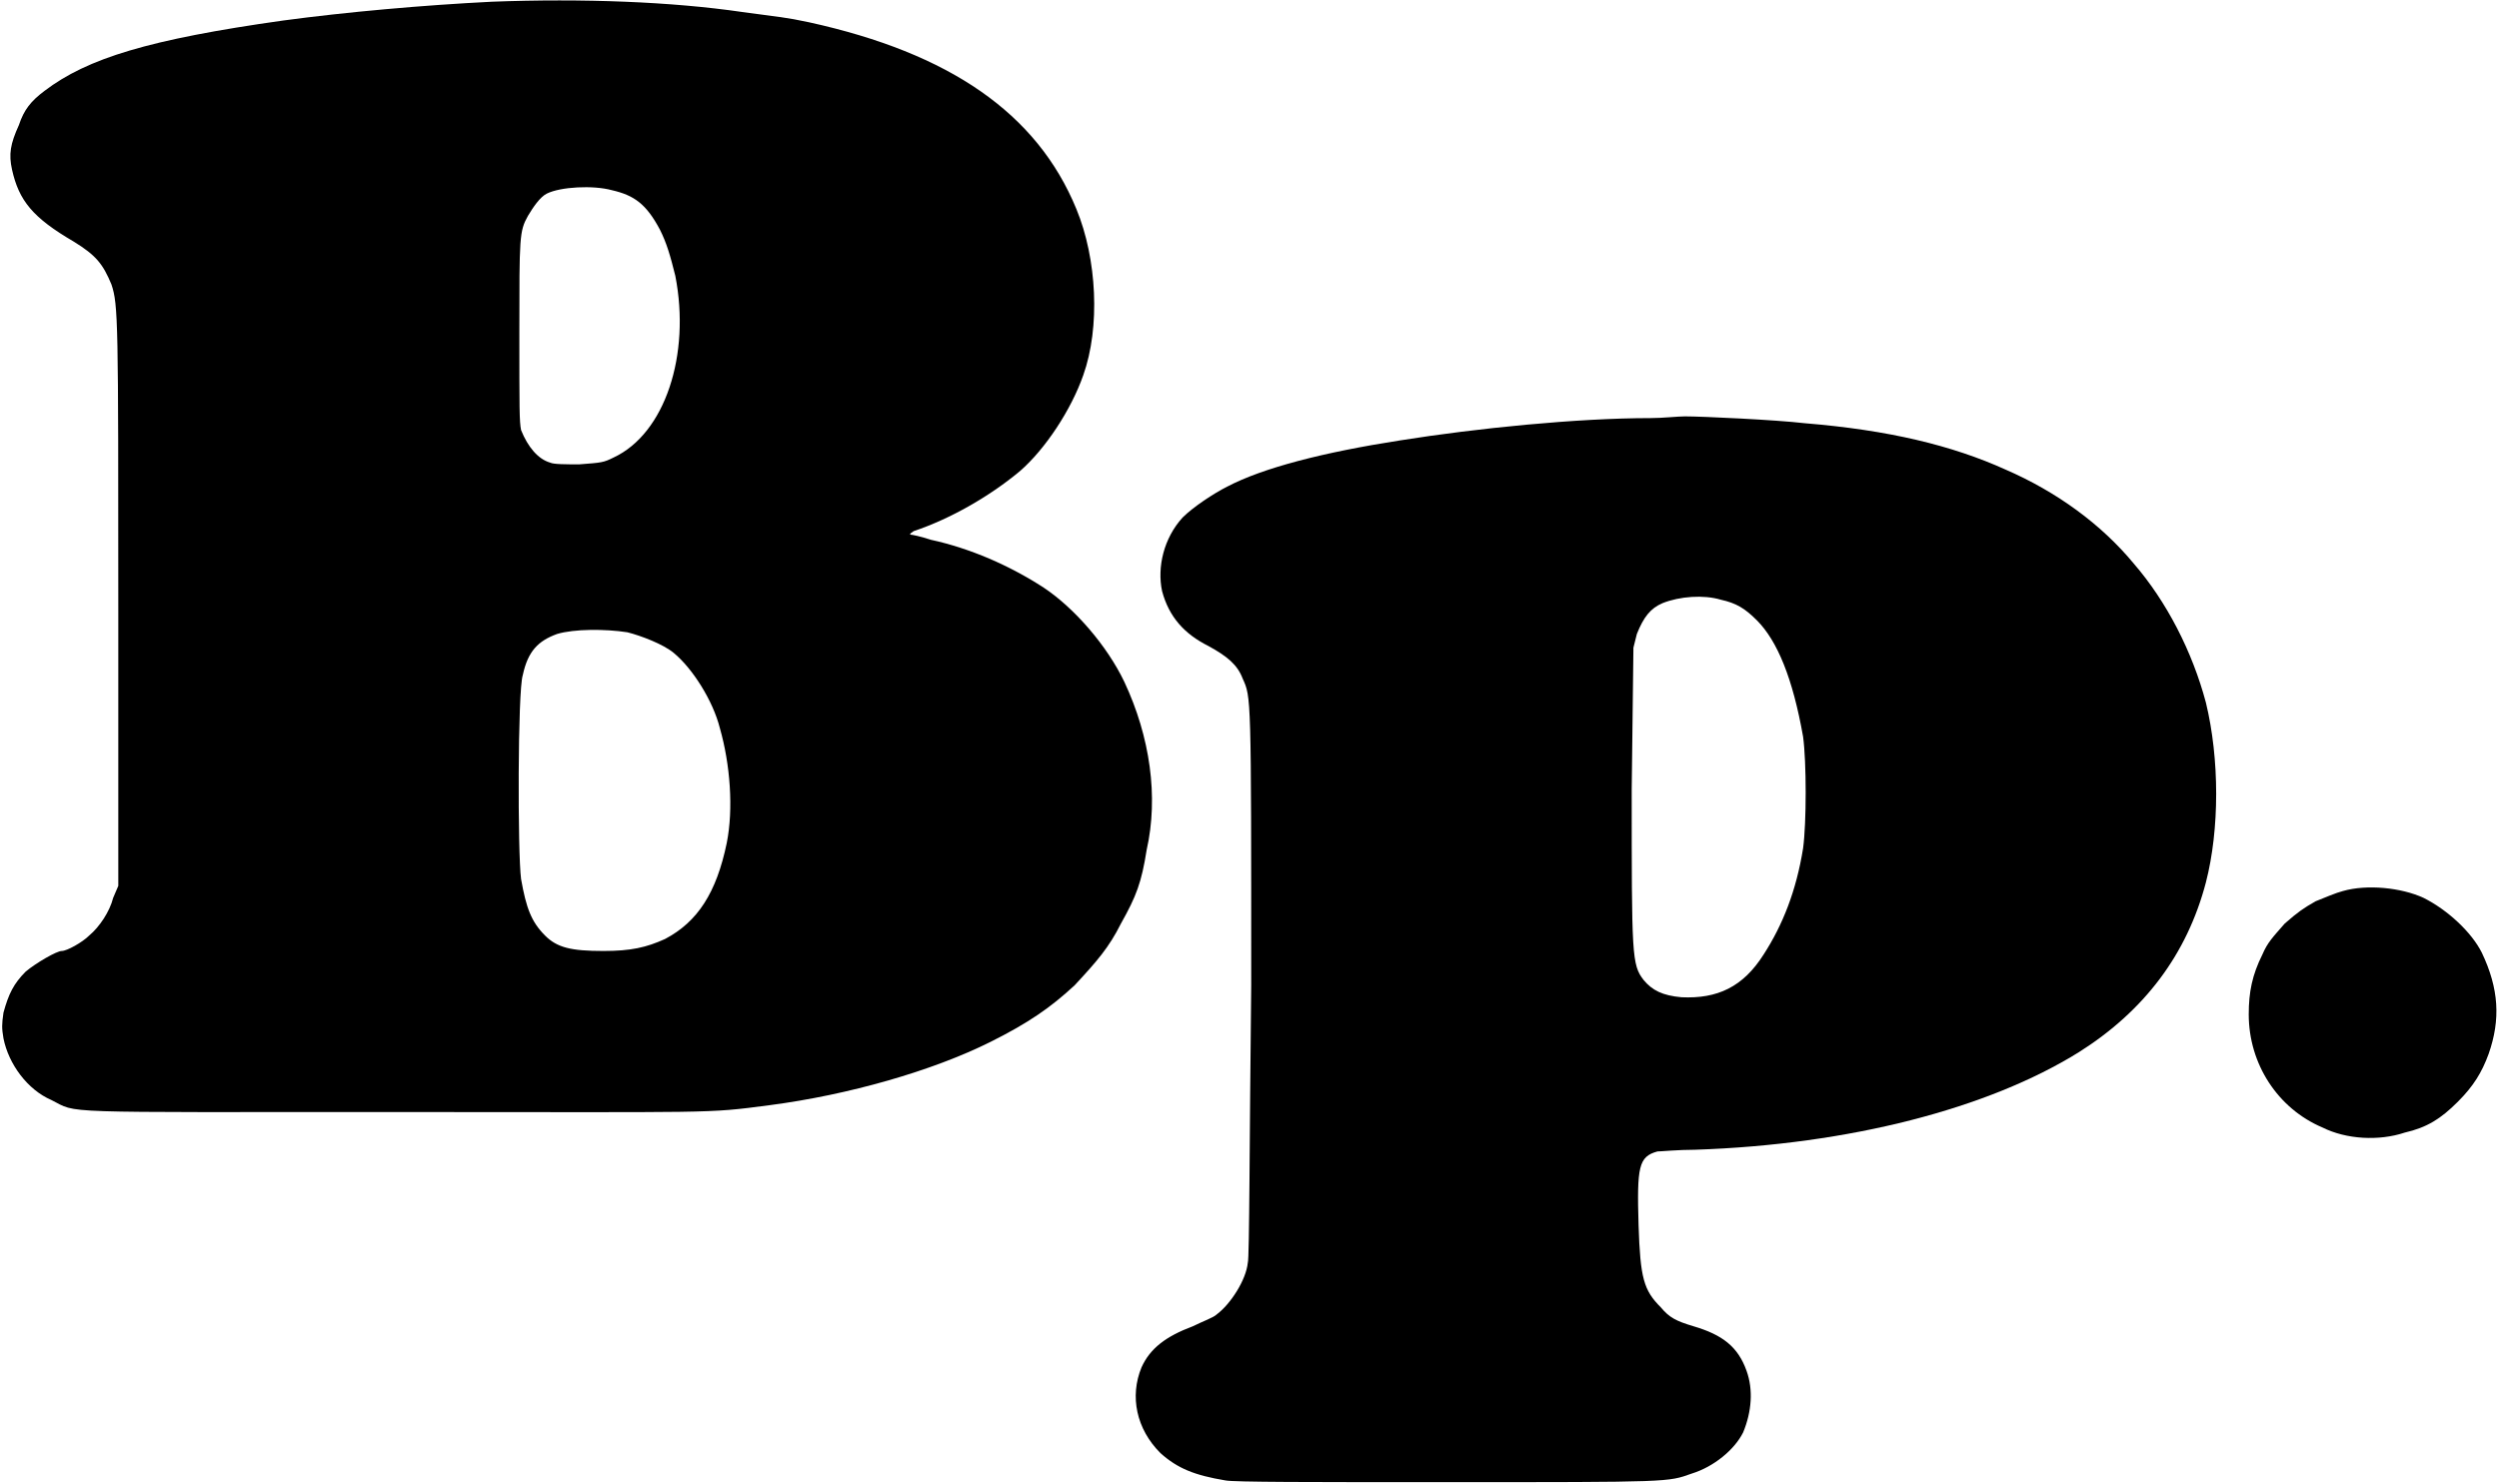
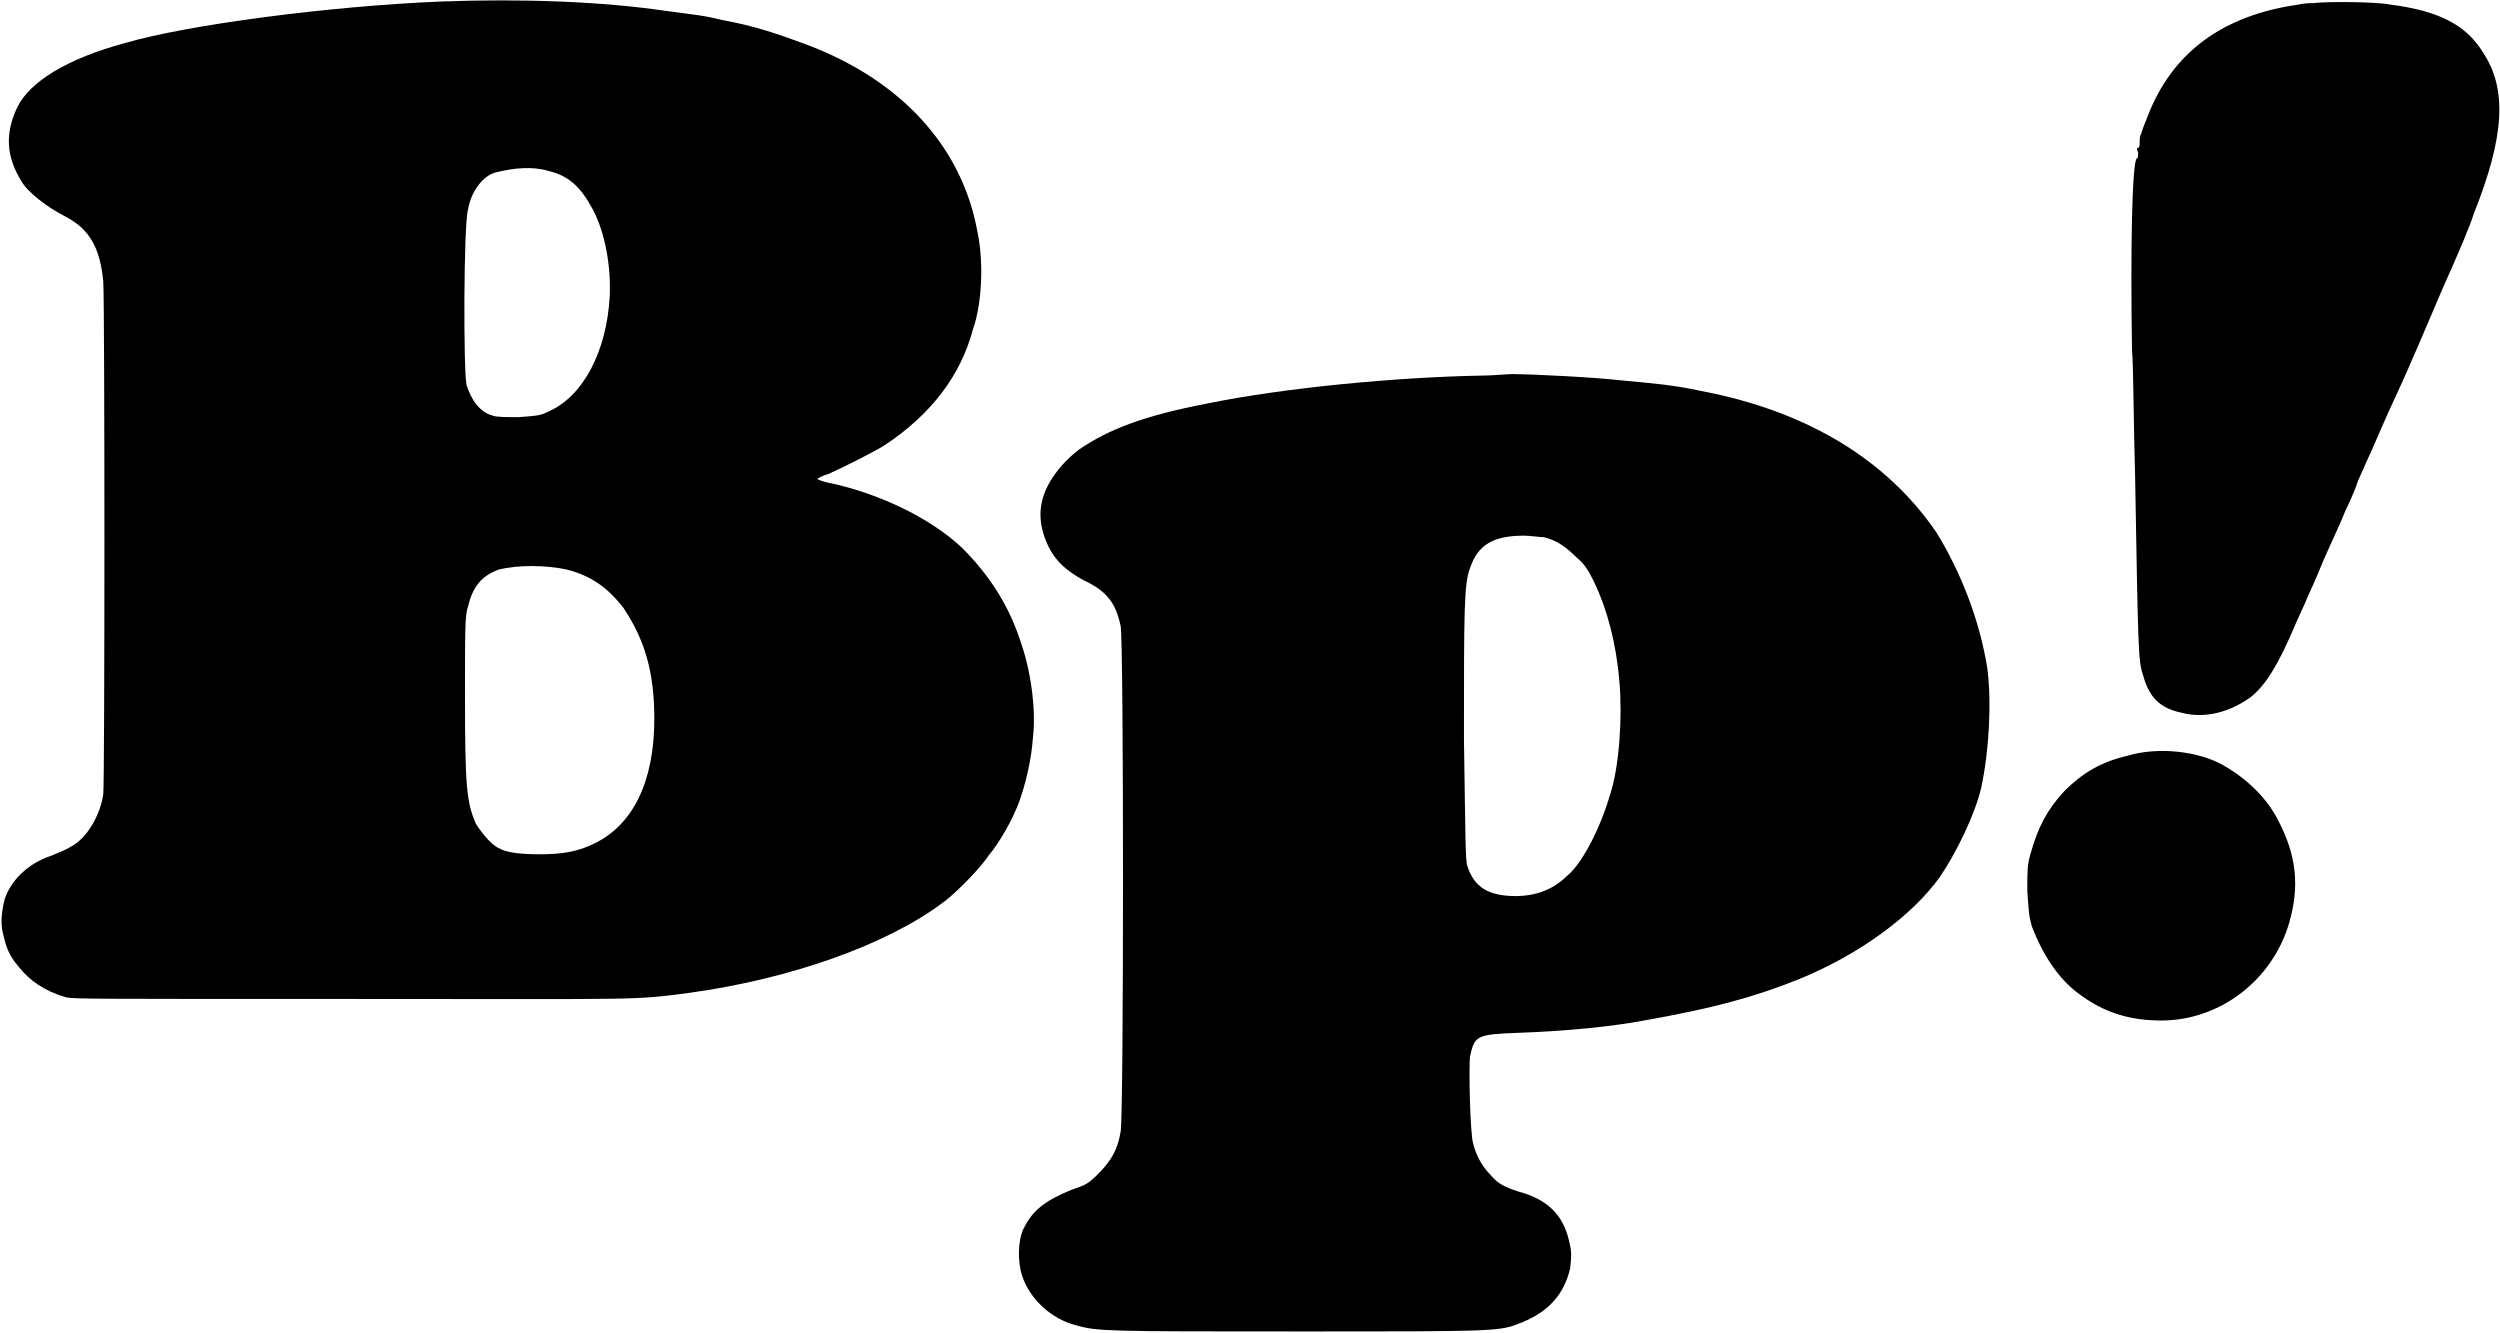
- <svg xmlns="http://www.w3.org/2000/svg" width="38" height="22.57" viewBox="148 296 729 433">
+ <svg xmlns="http://www.w3.org/2000/svg" width="42.33" height="22.57" viewBox="106 296 812 433">
  <g transform="translate(0,1024) scale(0.5,-0.5)" fill="#000000">
-     <path d="M583 1455 c-40 -2 -85 -6 -122 -11 -78 -11 -114 -22 -139 -41 -8 -6 -12 -11 -15 -20 -5 -11 -6 -17 -4 -26 4 -18 12 -28 36 -42 13 -8 17 -13 22 -25 4 -12 4 -21 4 -191 l0 -160 -3 -7 c-2 -8 -8 -17 -14 -22 -4 -4 -13 -9 -16 -9 -3 0 -15 -7 -21 -12 -7 -7 -10 -13 -13 -24 -1 -7 -1 -9 0 -15 3 -15 14 -30 28 -36 16 -8 -1 -7 201 -7 189 0 180 -1 218 4 46 6 95 20 129 37 22 11 35 20 49 33 13 14 20 22 27 36 9 16 12 24 15 43 7 31 2 66 -13 98 -10 21 -29 43 -47 55 -20 13 -43 23 -66 28 -6 2 -11 3 -12 3 0 1 1 1 2 2 21 7 44 20 62 35 15 13 30 36 37 56 10 28 8 68 -4 97 -23 56 -74 91 -156 109 -14 3 -17 3 -39 6 -41 6 -93 8 -146 6z m70 -110 c13 -3 20 -8 28 -23 4 -8 6 -15 9 -27 9 -46 -6 -92 -36 -106 -6 -3 -7 -3 -20 -4 -8 0 -15 0 -17 1 -7 2 -13 9 -17 19 -1 5 -1 12 -1 57 0 56 0 59 5 68 3 5 7 11 11 13 8 4 27 5 38 2z m9 -258 c8 -2 21 -7 27 -12 11 -9 23 -28 27 -44 6 -21 8 -47 4 -67 -6 -29 -17 -46 -36 -56 -11 -5 -20 -7 -36 -7 -19 0 -27 2 -34 9 -8 8 -11 16 -14 33 -2 15 -2 110 1 119 3 14 9 20 20 24 10 3 28 3 41 1z" />
-     <path d="M1259 1212 c-43 0 -102 -6 -146 -13 -45 -7 -80 -16 -101 -27 -8 -4 -20 -12 -26 -18 -11 -12 -15 -29 -12 -43 4 -15 13 -25 27 -32 11 -6 17 -11 20 -19 5 -11 5 -9 5 -179 -1 -87 -1 -160 -2 -162 -1 -10 -10 -24 -18 -30 -2 -2 -8 -4 -14 -7 -16 -6 -25 -13 -30 -24 -7 -17 -3 -36 11 -50 10 -9 20 -13 38 -16 5 -1 49 -1 129 -1 131 0 129 0 143 5 13 4 25 14 30 24 5 12 6 25 2 36 -5 14 -14 21 -31 26 -10 3 -14 5 -19 11 -10 10 -12 17 -13 48 -1 34 0 40 11 43 2 0 12 1 22 1 90 3 171 24 224 57 38 24 63 57 74 99 8 31 8 72 0 105 -8 30 -23 59 -42 81 -19 23 -45 42 -75 55 -31 14 -68 23 -117 27 -17 2 -60 4 -70 4 -4 0 -13 -1 -20 -1z m41 -106 c9 -2 14 -5 21 -12 12 -12 21 -34 27 -68 2 -15 2 -50 0 -65 -4 -25 -12 -45 -23 -62 -12 -19 -27 -26 -48 -25 -11 1 -17 4 -22 10 -7 9 -7 14 -7 111 l1 83 2 8 c4 10 8 15 15 18 10 4 24 5 34 2z" />
-     <path d="M1663 936 c-4 -1 -11 -4 -16 -6 -7 -4 -10 -6 -18 -13 -7 -8 -10 -11 -13 -18 -6 -12 -8 -22 -8 -35 0 -29 17 -55 43 -66 14 -7 33 -8 48 -3 13 3 21 8 31 18 9 9 14 17 18 28 7 20 6 38 -4 59 -6 12 -20 25 -34 32 -13 6 -33 8 -47 4z" />
+     <path d="M498 1455 c-72 -3 -164 -15 -205 -27 -37 -10 -62 -25 -70 -42 -8 -17 -7 -32 3 -48 4 -7 17 -17 29 -23 15 -8 22 -20 24 -42 1 -15 1 -324 0 -333 -2 -14 -11 -29 -21 -34 -3 -2 -8 -4 -13 -6 -15 -5 -26 -16 -30 -28 -2 -8 -3 -16 -1 -23 2 -9 4 -14 10 -21 7 -9 17 -16 31 -20 6 -1 16 -1 187 -1 189 0 180 -1 218 4 65 9 128 31 165 59 7 5 24 22 29 30 7 8 16 24 20 35 4 11 8 27 9 42 2 17 -1 41 -7 59 -8 26 -21 46 -39 64 -20 19 -53 35 -85 42 -6 1 -10 3 -9 3 0 0 3 2 7 3 9 4 31 15 37 19 30 20 49 45 57 75 6 17 7 44 3 63 -10 56 -50 99 -111 122 -19 7 -33 12 -55 16 -12 3 -15 3 -37 6 -41 6 -93 8 -146 6z m70 -110 c13 -3 21 -10 29 -25 8 -15 12 -37 11 -57 -2 -35 -17 -64 -39 -74 -6 -3 -7 -3 -20 -4 -8 0 -15 0 -17 1 -8 2 -14 10 -17 20 -2 8 -2 104 1 114 2 12 10 22 18 24 12 3 24 4 34 1z m12 -259 c16 -4 27 -12 37 -25 14 -21 20 -42 20 -72 0 -41 -14 -69 -39 -81 -10 -5 -20 -7 -35 -7 -13 0 -22 1 -27 4 -5 2 -12 11 -15 16 -6 14 -7 24 -7 84 0 42 0 52 2 57 3 13 9 20 20 24 12 3 30 3 44 0z" />
+     <path d="M1715 1454 c-1 0 -6 0 -10 -1 -49 -7 -82 -31 -98 -73 -2 -5 -4 -10 -4 -11 -1 -1 -1 -4 -1 -5 0 -2 0 -4 -1 -4 -1 0 -1 -1 0 -3 0 -2 0 -4 -1 -4 -3 -4 -4 -60 -3 -124 1 -11 1 -48 2 -81 2 -113 2 -121 5 -130 4 -15 11 -22 25 -25 15 -4 31 0 45 10 10 8 18 21 29 47 3 7 7 15 8 18 1 2 6 13 10 23 7 16 11 24 15 34 1 2 5 10 8 19 4 9 8 18 9 20 1 2 8 19 16 36 8 17 21 48 30 69 9 20 18 41 20 48 20 50 22 81 6 105 -11 18 -29 27 -60 31 -10 2 -43 2 -50 1z" />
+     <path d="M1175 1212 c-56 -1 -129 -8 -178 -18 -42 -8 -65 -17 -84 -30 -9 -7 -14 -13 -19 -21 -8 -14 -8 -27 -1 -42 5 -10 12 -16 23 -22 15 -7 21 -15 24 -30 2 -12 2 -315 0 -328 -2 -12 -6 -19 -15 -28 -6 -6 -8 -7 -17 -10 -17 -7 -25 -13 -31 -25 -4 -8 -4 -22 -1 -31 5 -15 19 -28 35 -32 14 -4 20 -4 144 -4 134 0 131 0 146 6 17 7 27 18 31 35 1 9 1 11 -1 19 -4 16 -14 26 -33 31 -9 3 -13 5 -18 11 -5 5 -9 12 -11 20 -2 6 -3 50 -2 57 3 13 4 14 31 15 30 1 61 4 82 8 45 8 71 15 101 27 39 16 73 41 91 66 11 16 23 41 27 58 5 23 7 55 4 78 -5 31 -17 62 -33 88 -32 47 -84 79 -153 92 -18 4 -32 5 -53 7 -17 2 -60 4 -69 4 -4 0 -13 -1 -20 -1z m40 -105 c8 -2 14 -6 21 -13 6 -5 8 -9 12 -17 8 -17 14 -39 16 -64 2 -22 0 -55 -6 -73 -6 -21 -18 -45 -28 -53 -10 -10 -23 -14 -38 -13 -15 1 -23 7 -27 20 -1 5 -1 14 -2 82 0 83 0 101 4 111 5 15 15 21 35 21 4 0 10 -1 13 -1z" />
+     <path d="M1594 965 c-17 -4 -29 -11 -41 -23 -11 -12 -17 -23 -22 -41 -2 -7 -2 -10 -2 -24 1 -14 1 -16 3 -23 7 -18 17 -34 31 -44 16 -12 33 -17 53 -17 38 0 72 26 83 63 7 24 5 44 -7 67 -7 14 -20 27 -36 36 -16 9 -42 12 -62 6z" />
  </g>
</svg>
